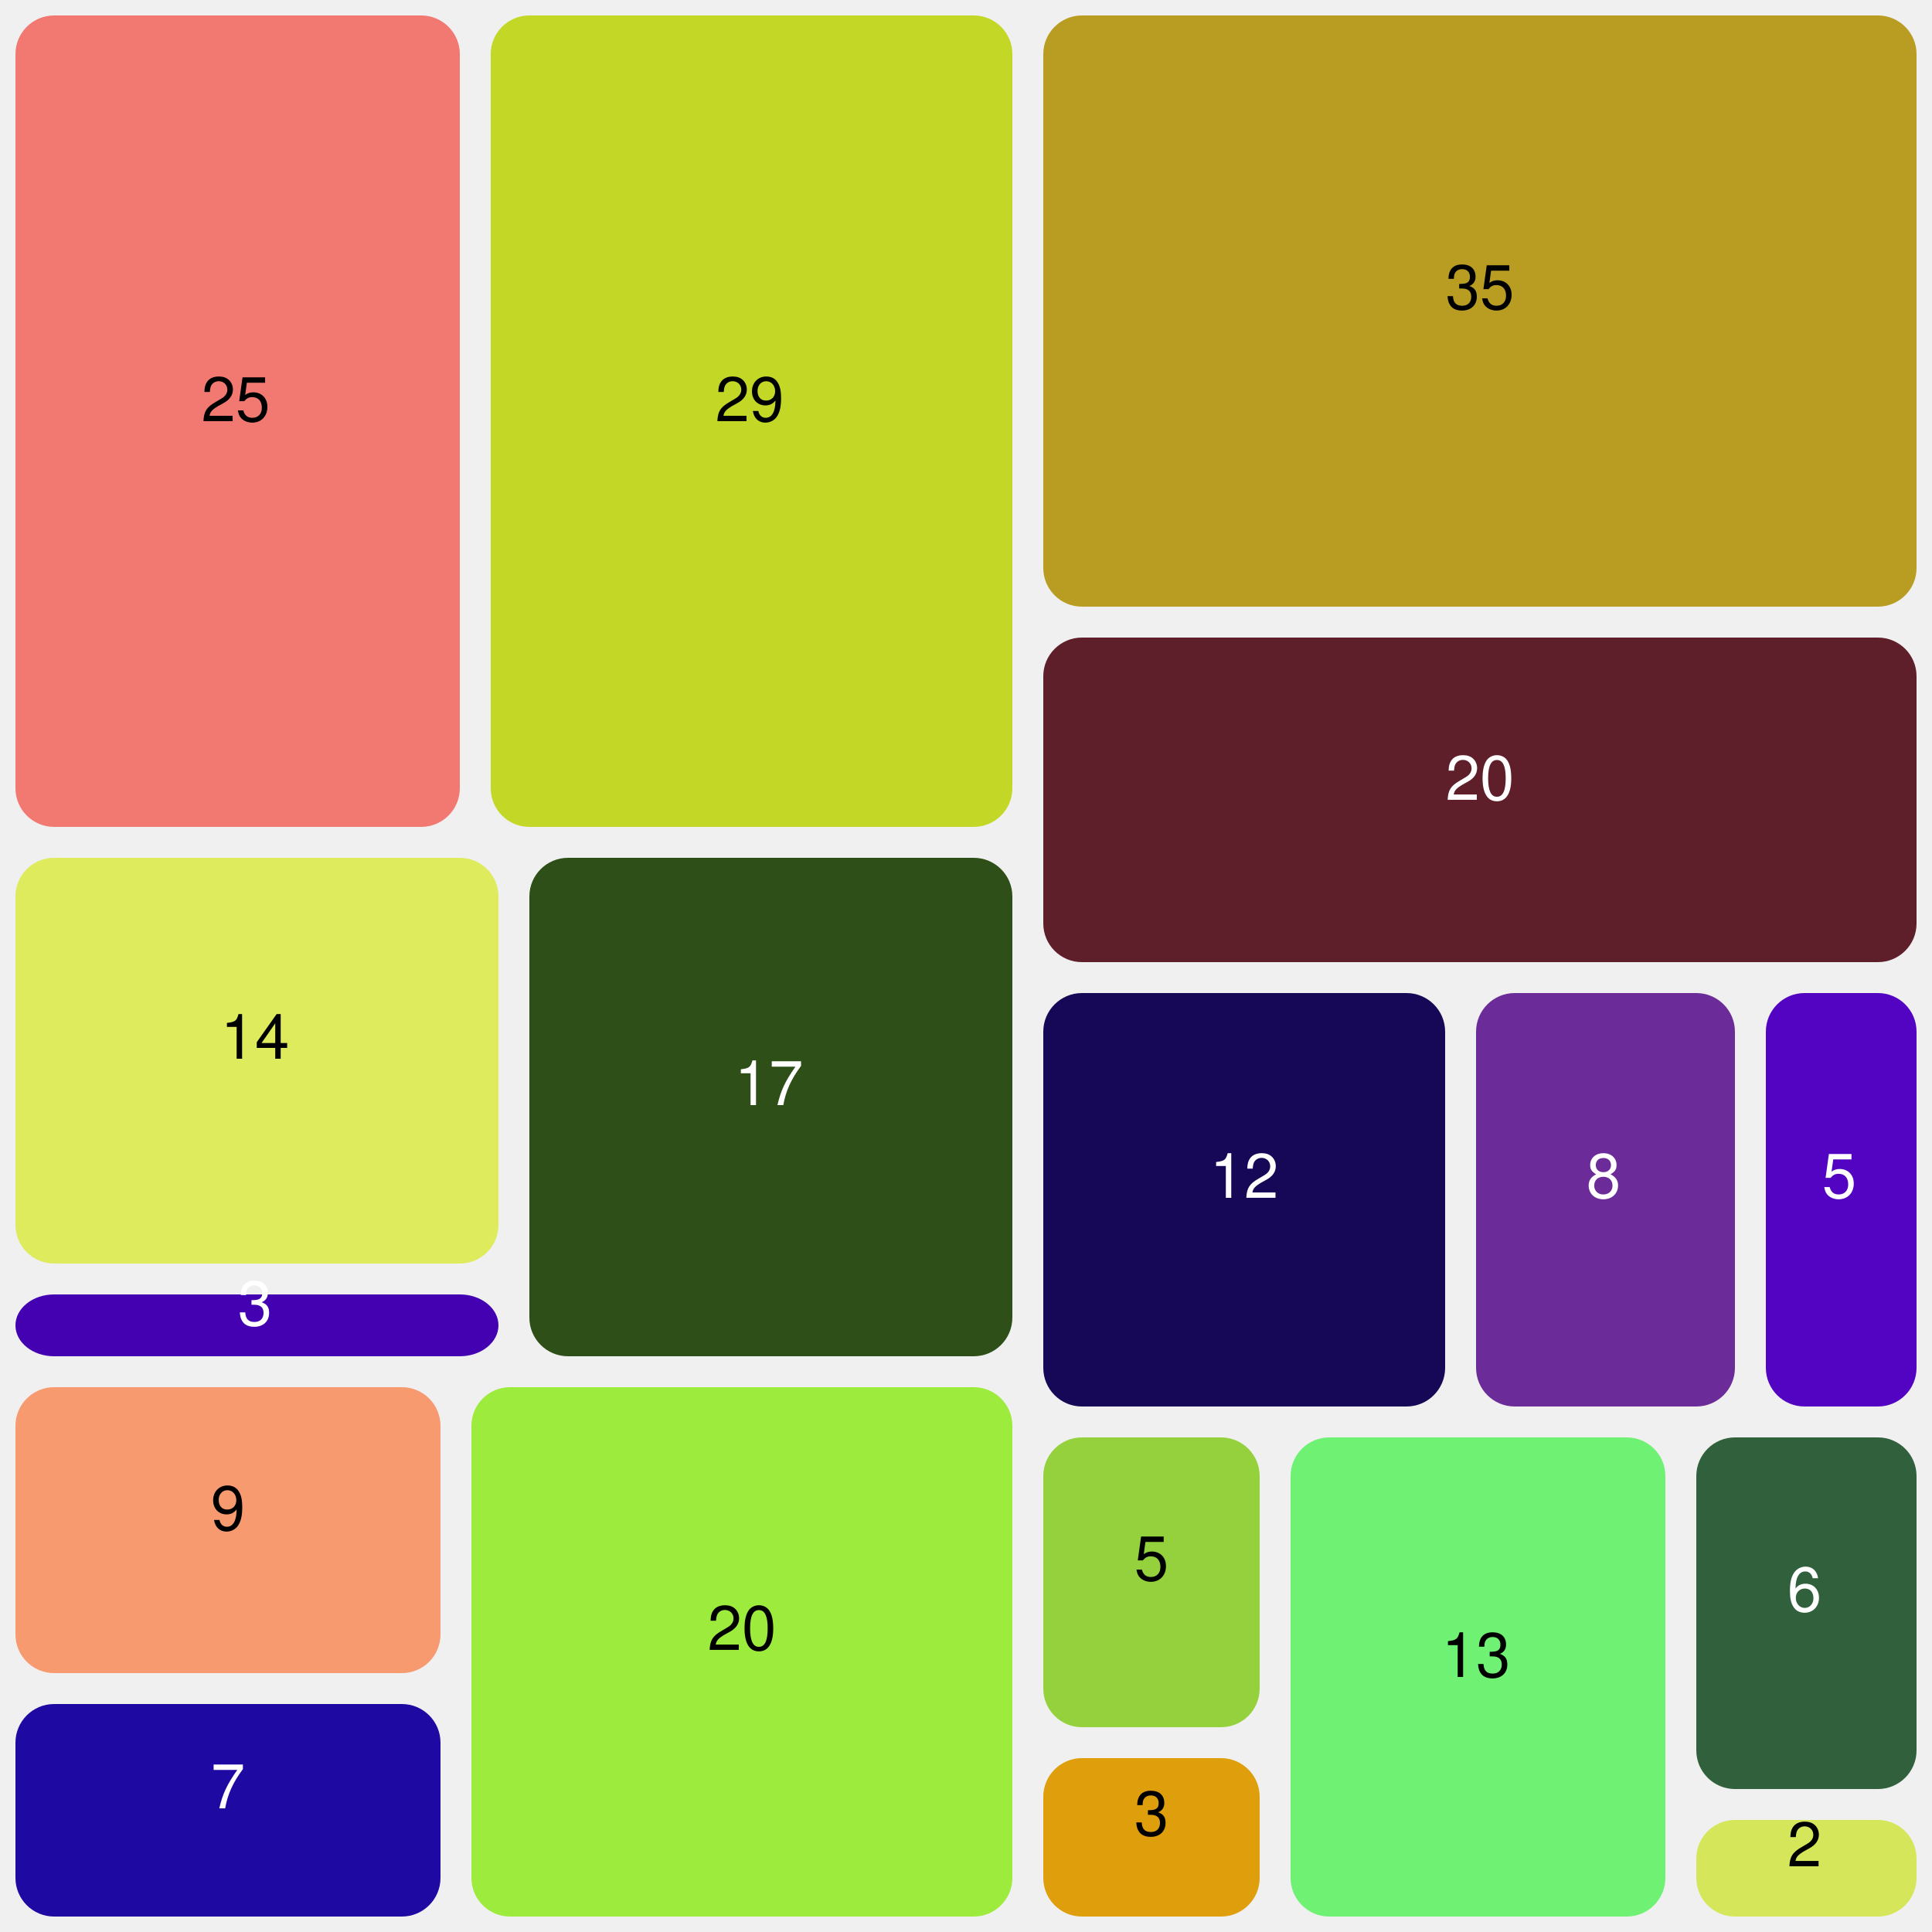
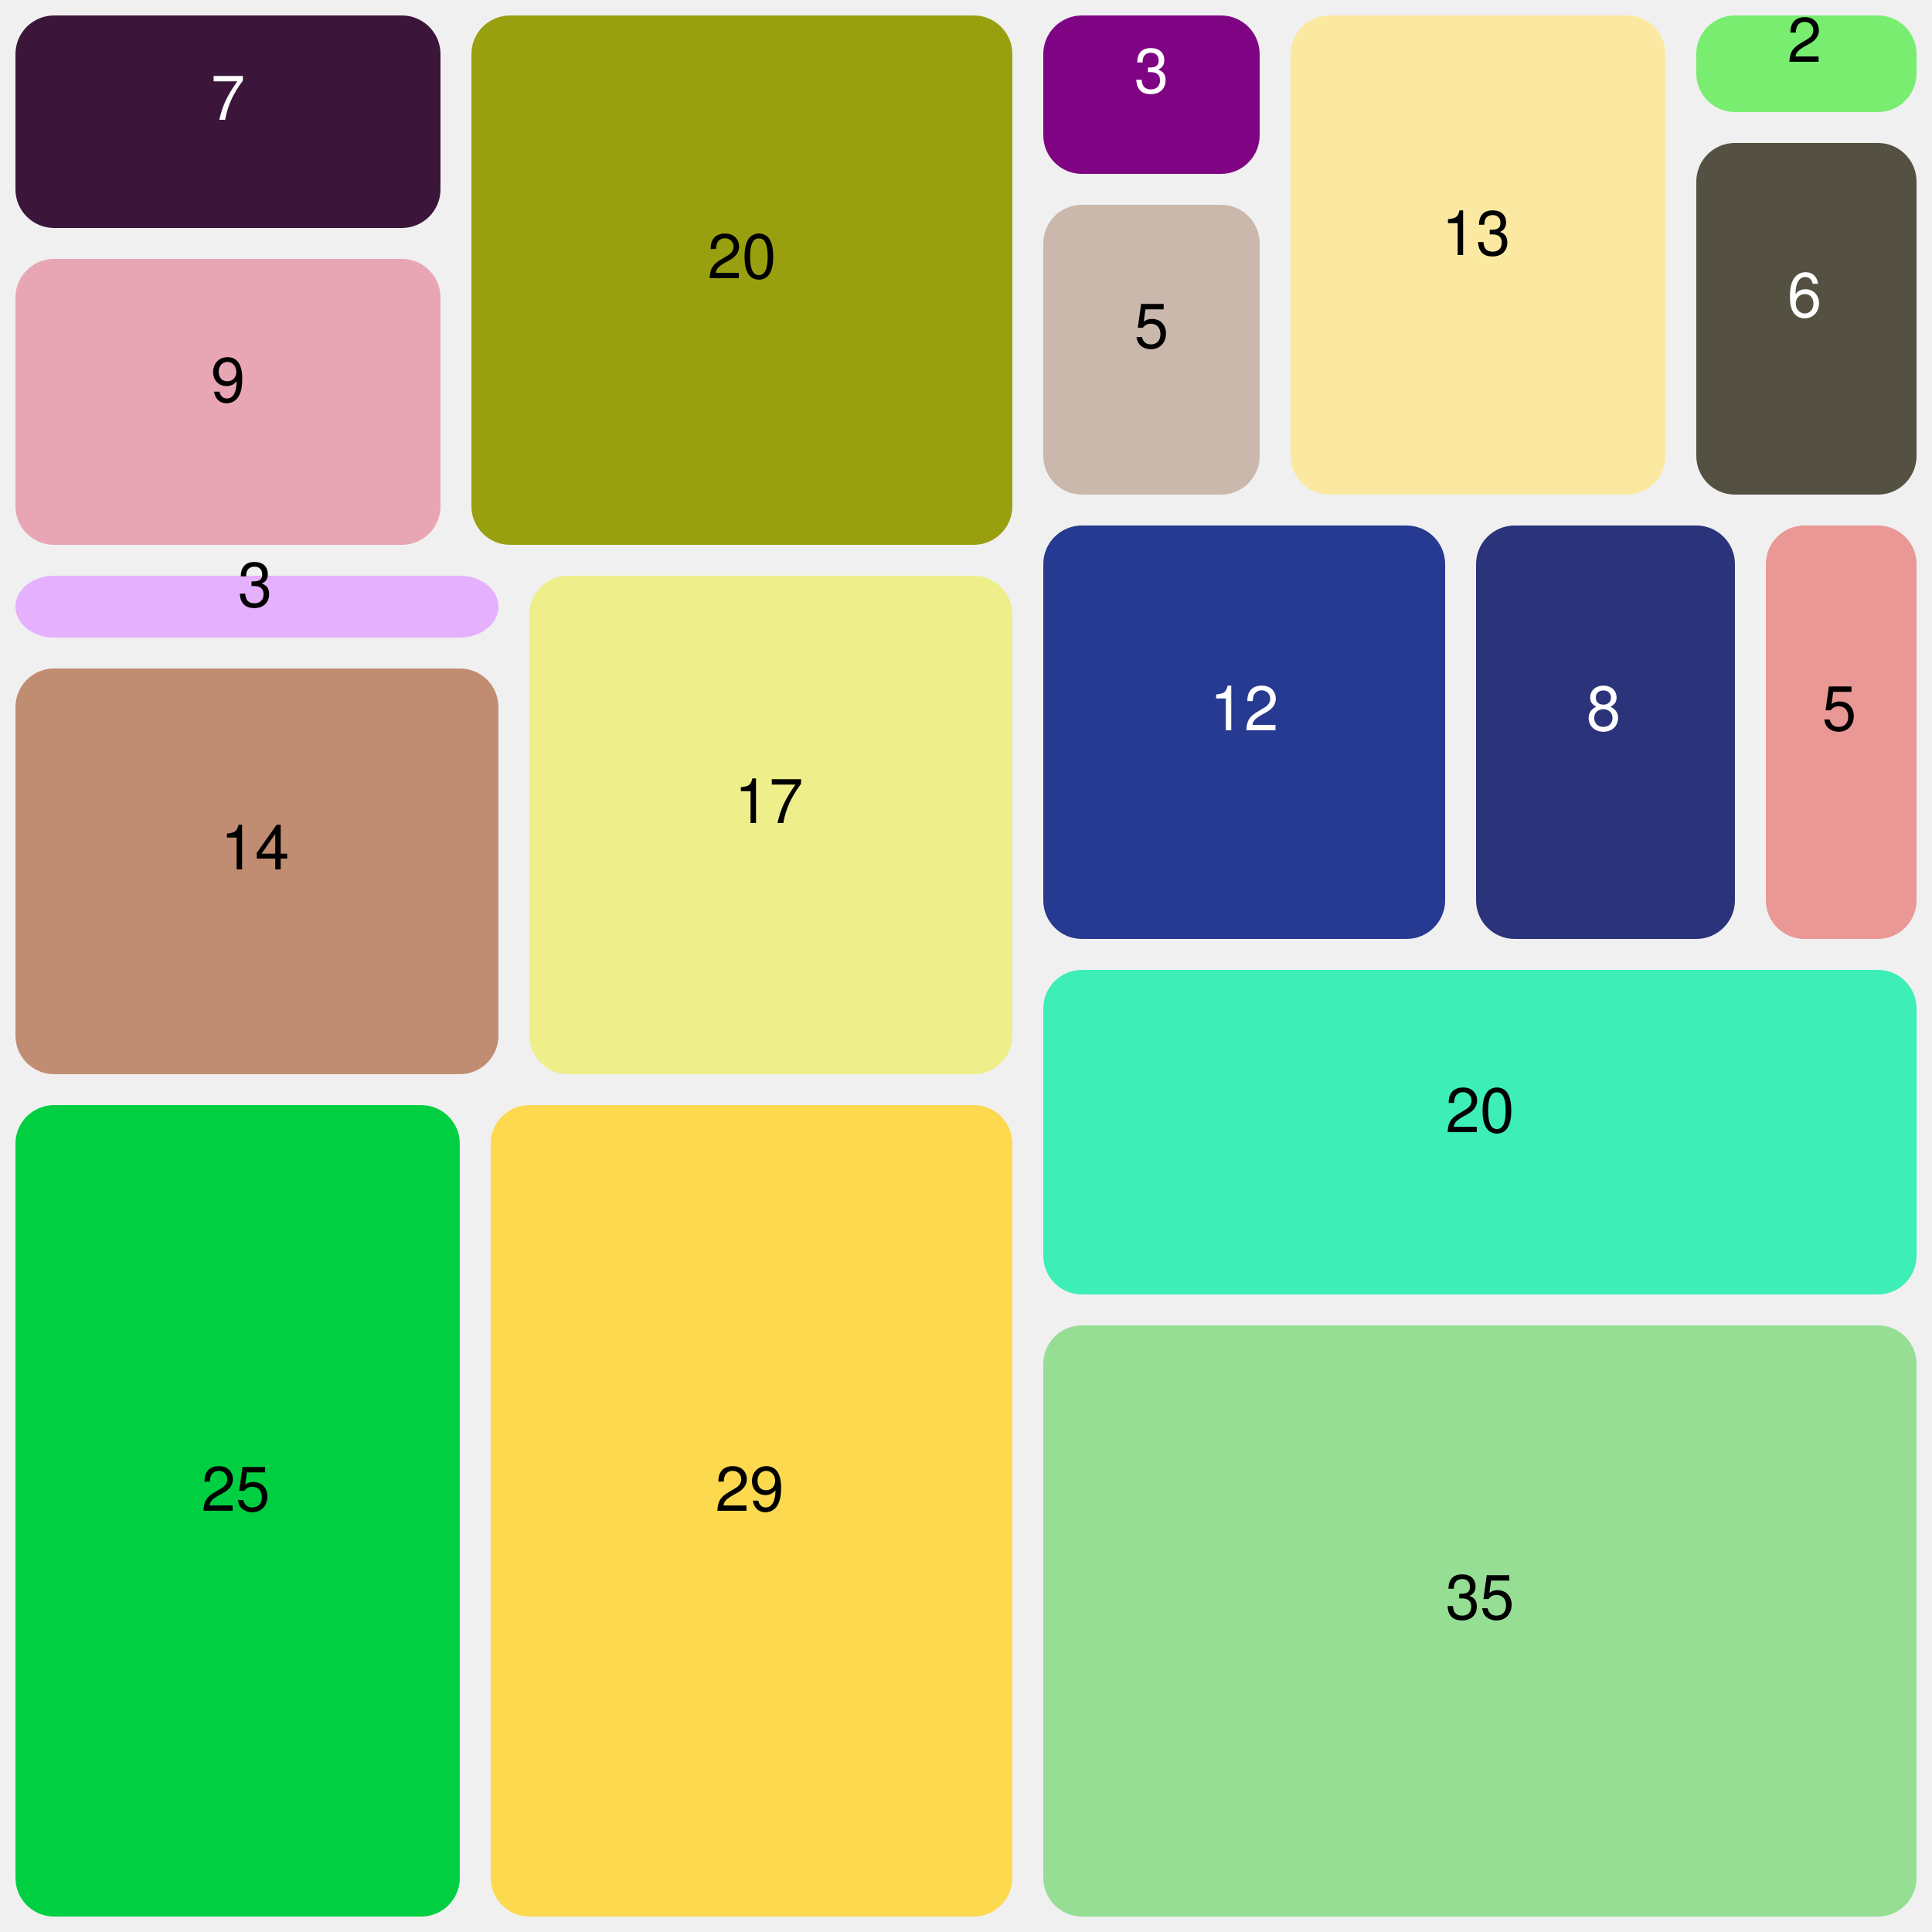
<svg xmlns="http://www.w3.org/2000/svg" width="500" height="500">
        "
   <defs>
    <style>
    text {  text-anchor: middle;  
            font-family: Helvetica, Arial, sans-serif;
            font-size: 12pt;
+             white-space: pre-wrap; 
    }
-     .tile_label_white { fill: white; }
-     .tile_label_black { fill: black;  }
-     .group_outline { stroke: red; fill: none; stroke-width: 4; }
+     tspan { white-space: pre-wrap; }
+     .tile_label_white { fill: white;  white-space: pre-wrap; }
+     .tile_label_black { fill: black;   white-space: pre-wrap; }
+     .group_outline { stroke: red; fill: white; stroke-width: 1; }
+     .group_outline:hover { fill: red; }
   </style>
  </defs>
-   <rect x="4" y="441" width="110" height="55" rx="10" fill="#1f09a3" class="tile" />
-   <text x="59" y="468" class="tile_label_white"> 7 </text>
-   <rect x="4" y="359" width="110" height="74" rx="10" fill="#f79a70" class="tile" />
-   <text x="59" y="396" class="tile_label_black"> 9 </text>
-   <rect x="122" y="359" width="140" height="137" rx="10" fill="#9deb3d" class="tile" />
-   <text x="192" y="427" class="tile_label_black"> 20 </text>
-   <rect x="4" y="335" width="125" height="16" rx="10" fill="#4301b1" class="tile" />
-   <text x="66" y="343" class="tile_label_white"> 3 </text>
-   <rect x="4" y="222" width="125" height="105" rx="10" fill="#ddeb5d" class="tile" />
-   <text x="66" y="274" class="tile_label_black"> 14 </text>
-   <rect x="137" y="222" width="125" height="129" rx="10" fill="#2e5018" class="tile" />
-   <text x="199" y="286" class="tile_label_white"> 17 </text>
-   <rect x="4" y="4" width="115" height="210" rx="10" fill="#f17972" class="tile" />
-   <text x="61" y="109" class="tile_label_black"> 25 </text>
-   <rect x="127" y="4" width="135" height="210" rx="10" fill="#c3d726" class="tile" />
-   <text x="194" y="109" class="tile_label_black"> 29 </text>
-   <rect x="270" y="455" width="56" height="41" rx="10" fill="#df9e0c" class="tile" />
-   <text x="298" y="475" class="tile_label_black"> 3 </text>
-   <rect x="270" y="372" width="56" height="75" rx="10" fill="#94d13c" class="tile" />
-   <text x="298" y="409" class="tile_label_black"> 5 </text>
-   <rect x="334" y="372" width="97" height="124" rx="10" fill="#6ff173" class="tile" />
-   <text x="382" y="434" class="tile_label_black"> 13 </text>
-   <rect x="439" y="471" width="57" height="25" rx="10" fill="#d6e65b" class="tile" />
-   <text x="467" y="483" class="tile_label_black"> 2 </text>
-   <rect x="439" y="372" width="57" height="91" rx="10" fill="#31613c" class="tile" />
-   <text x="467" y="417" class="tile_label_white"> 6 </text>
-   <rect x="270" y="257" width="104" height="107" rx="10" fill="#160856" class="tile" />
-   <text x="322" y="310" class="tile_label_white"> 12 </text>
-   <rect x="382" y="257" width="67" height="107" rx="10" fill="#6b2c99" class="tile" />
-   <text x="415" y="310" class="tile_label_white"> 8 </text>
-   <rect x="457" y="257" width="39" height="107" rx="10" fill="#5304c2" class="tile" />
-   <text x="476" y="310" class="tile_label_white"> 5 </text>
-   <rect x="270" y="165" width="226" height="84" rx="10" fill="#5f1f2a" class="tile" />
-   <text x="383" y="207" class="tile_label_white"> 20 </text>
-   <rect x="270" y="4" width="226" height="153" rx="10" fill="#b99d22" class="tile" />
-   <text x="383" y="80" class="tile_label_black"> 35 </text>
+   <rect x="4" y="4" width="110" height="55" rx="10" fill="#3c153a" class="tile" />
+   <text x="59" y="31" class="tile_label_white">
+     <tspan>7</tspan>
+   </text>
+   <rect x="4" y="67" width="110" height="74" rx="10" fill="#e8a5b3" class="tile" />
+   <text x="59" y="104" class="tile_label_black">
+     <tspan>9</tspan>
+   </text>
+   <rect x="122" y="4" width="140" height="137" rx="10" fill="#99a010" class="tile" />
+   <text x="192" y="72" class="tile_label_black">
+     <tspan>20</tspan>
+   </text>
+   <rect x="4" y="149" width="125" height="16" rx="10" fill="#e5b0fd" class="tile" />
+   <text x="66" y="157" class="tile_label_black">
+     <tspan>3</tspan>
+   </text>
+   <rect x="4" y="173" width="125" height="105" rx="10" fill="#c08d72" class="tile" />
+   <text x="66" y="225" class="tile_label_black">
+     <tspan>14</tspan>
+   </text>
+   <rect x="137" y="149" width="125" height="129" rx="10" fill="#eeef8a" class="tile" />
+   <text x="199" y="213" class="tile_label_black">
+     <tspan>17</tspan>
+   </text>
+   <rect x="4" y="286" width="115" height="210" rx="10" fill="#00cf42" class="tile" />
+   <text x="61" y="391" class="tile_label_black">
+     <tspan>25</tspan>
+   </text>
+   <rect x="127" y="286" width="135" height="210" rx="10" fill="#fcd94e" class="tile" />
+   <text x="194" y="391" class="tile_label_black">
+     <tspan>29</tspan>
+   </text>
+   <rect x="270" y="4" width="56" height="41" rx="10" fill="#7f0483" class="tile" />
+   <text x="298" y="24" class="tile_label_white">
+     <tspan>3</tspan>
+   </text>
+   <rect x="270" y="53" width="56" height="75" rx="10" fill="#cab8ad" class="tile" />
+   <text x="298" y="90" class="tile_label_black">
+     <tspan>5</tspan>
+   </text>
+   <rect x="334" y="4" width="97" height="124" rx="10" fill="#fce9a1" class="tile" />
+   <text x="382" y="66" class="tile_label_black">
+     <tspan>13</tspan>
+   </text>
+   <rect x="439" y="4" width="57" height="25" rx="10" fill="#78ed70" class="tile" />
+   <text x="467" y="16" class="tile_label_black">
+     <tspan>2</tspan>
+   </text>
+   <rect x="439" y="37" width="57" height="91" rx="10" fill="#545142" class="tile" />
+   <text x="467" y="82" class="tile_label_white">
+     <tspan>6</tspan>
+   </text>
+   <rect x="270" y="136" width="104" height="107" rx="10" fill="#273a91" class="tile" />
+   <text x="322" y="189" class="tile_label_white">
+     <tspan>12</tspan>
+   </text>
+   <rect x="382" y="136" width="67" height="107" rx="10" fill="#2b337b" class="tile" />
+   <text x="415" y="189" class="tile_label_white">
+     <tspan>8</tspan>
+   </text>
+   <rect x="457" y="136" width="39" height="107" rx="10" fill="#e99896" class="tile" />
+   <text x="476" y="189" class="tile_label_black">
+     <tspan>5</tspan>
+   </text>
+   <rect x="270" y="251" width="226" height="84" rx="10" fill="#3eeeb7" class="tile" />
+   <text x="383" y="293" class="tile_label_black">
+     <tspan>20</tspan>
+   </text>
+   <rect x="270" y="343" width="226" height="153" rx="10" fill="#97de95" class="tile" />
+   <text x="383" y="419" class="tile_label_black">
+     <tspan>35</tspan>
+   </text>
</svg>
